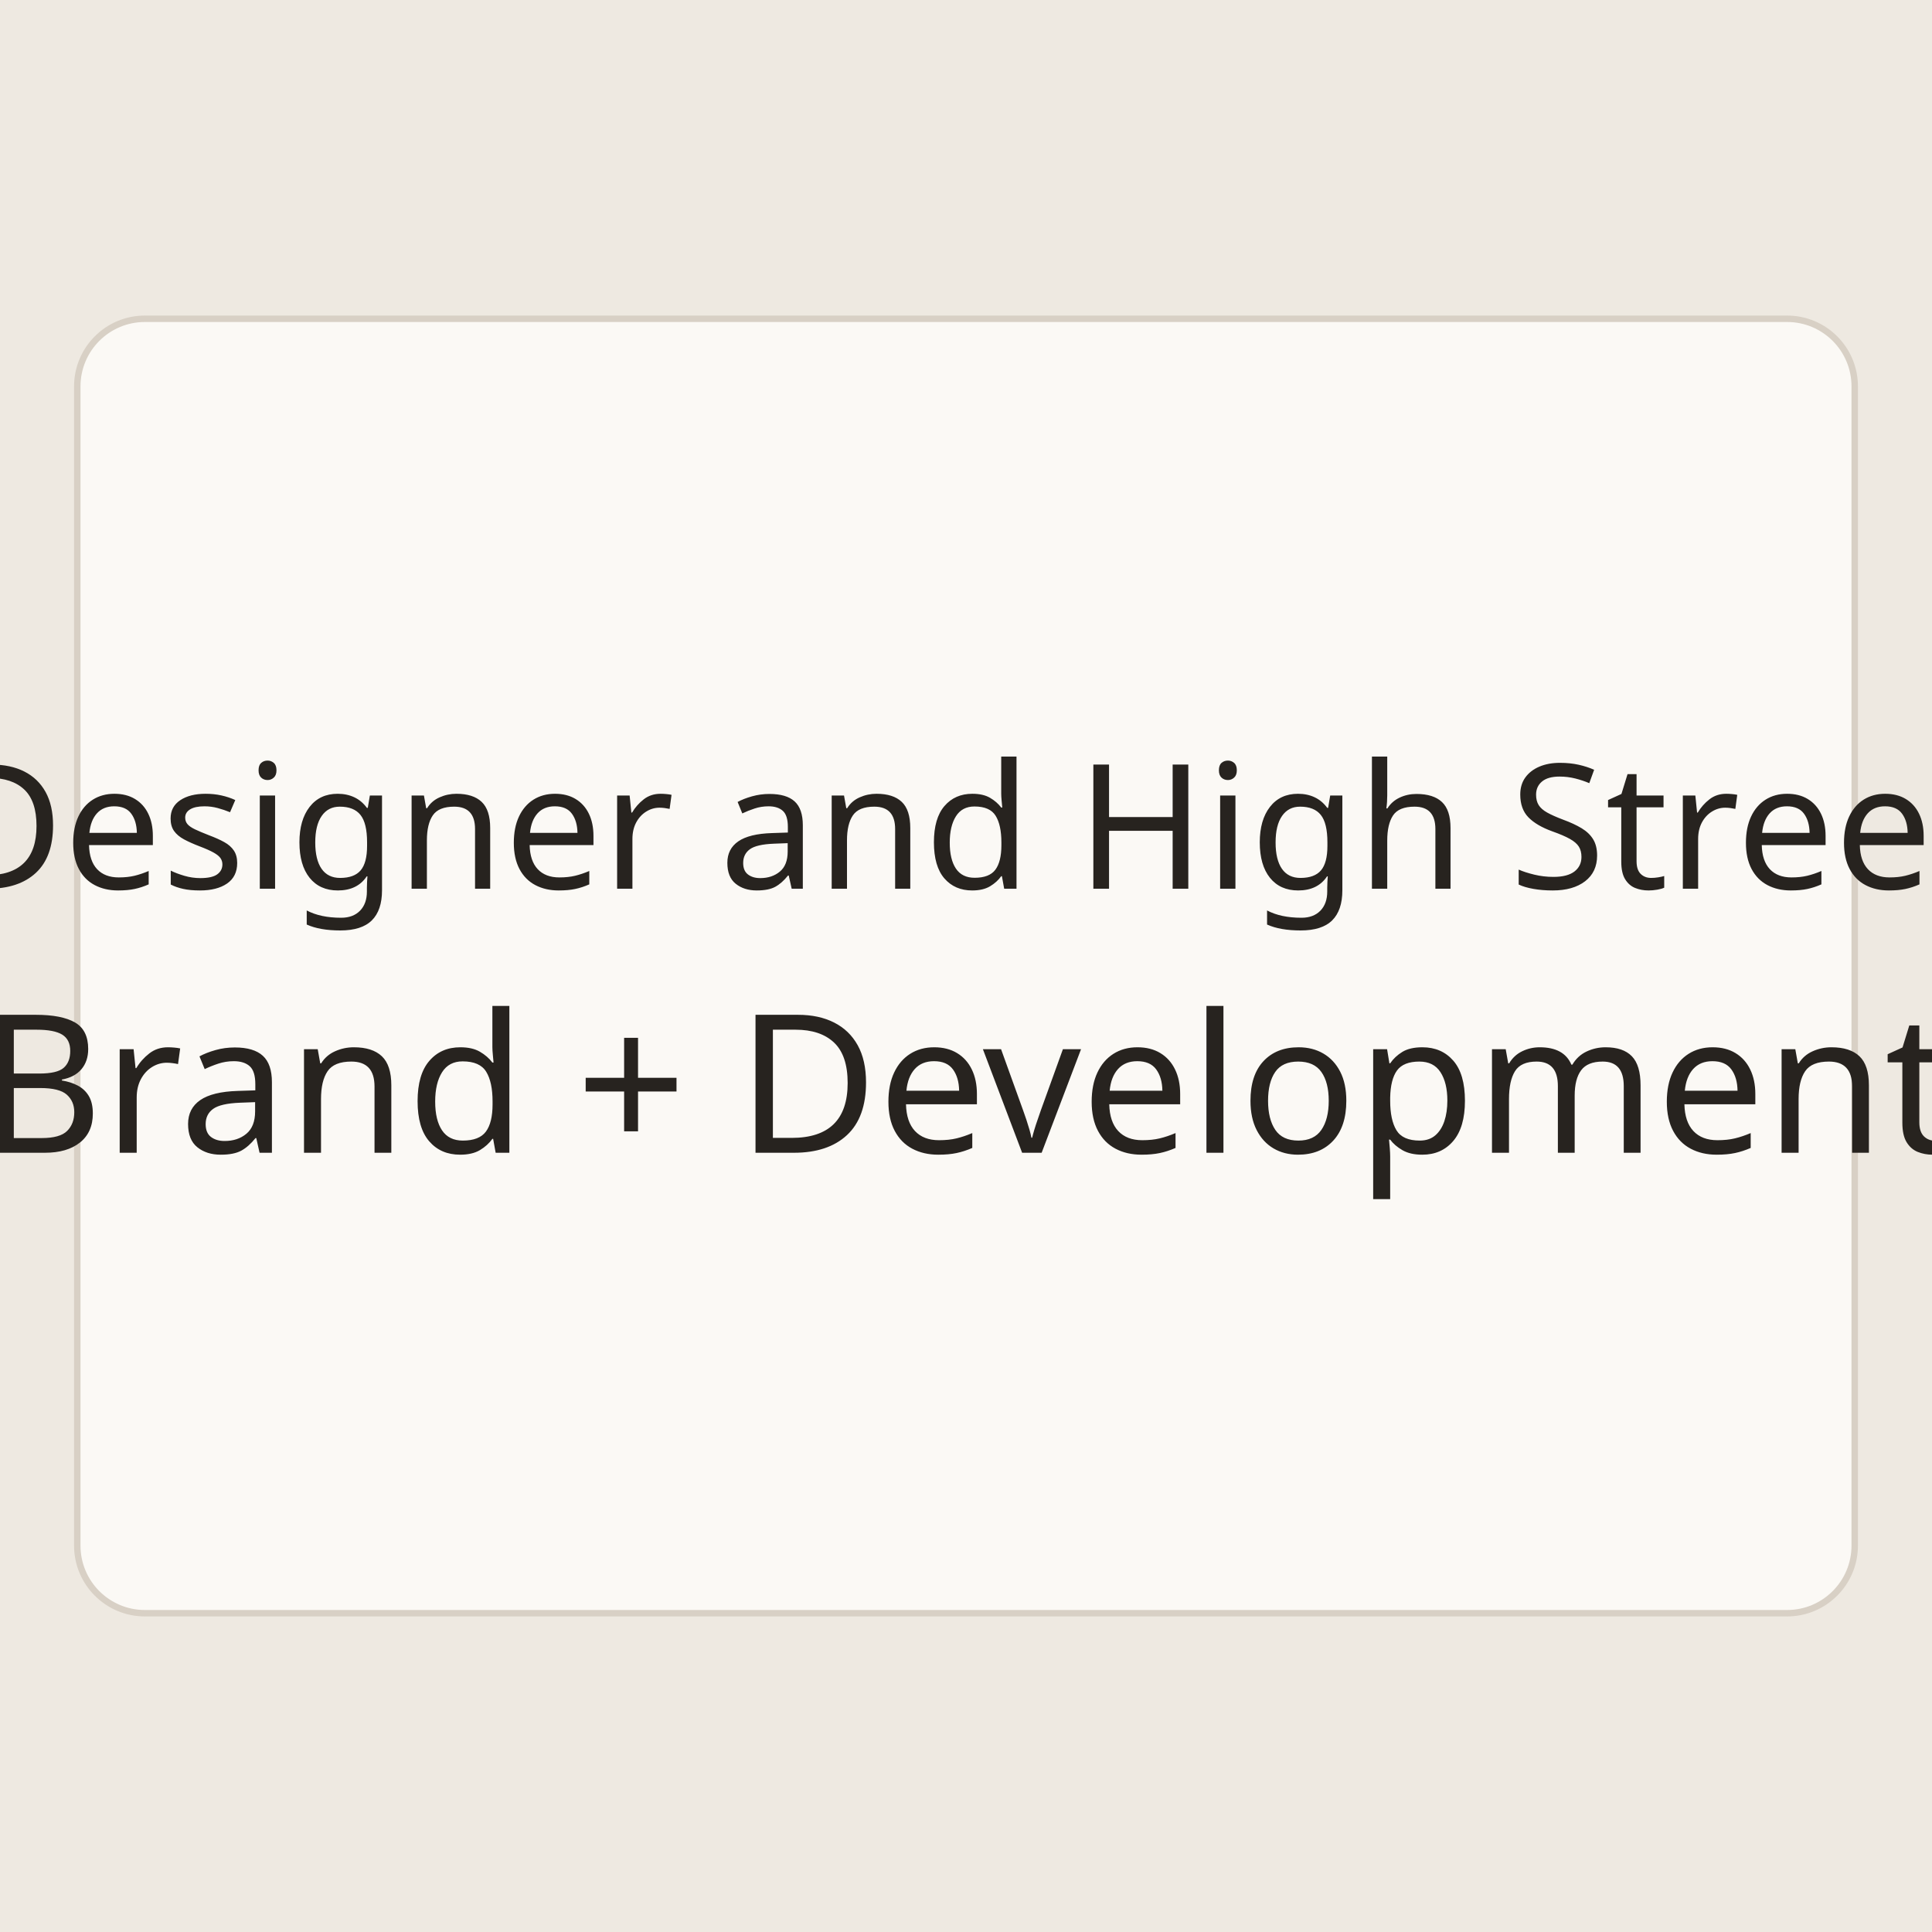
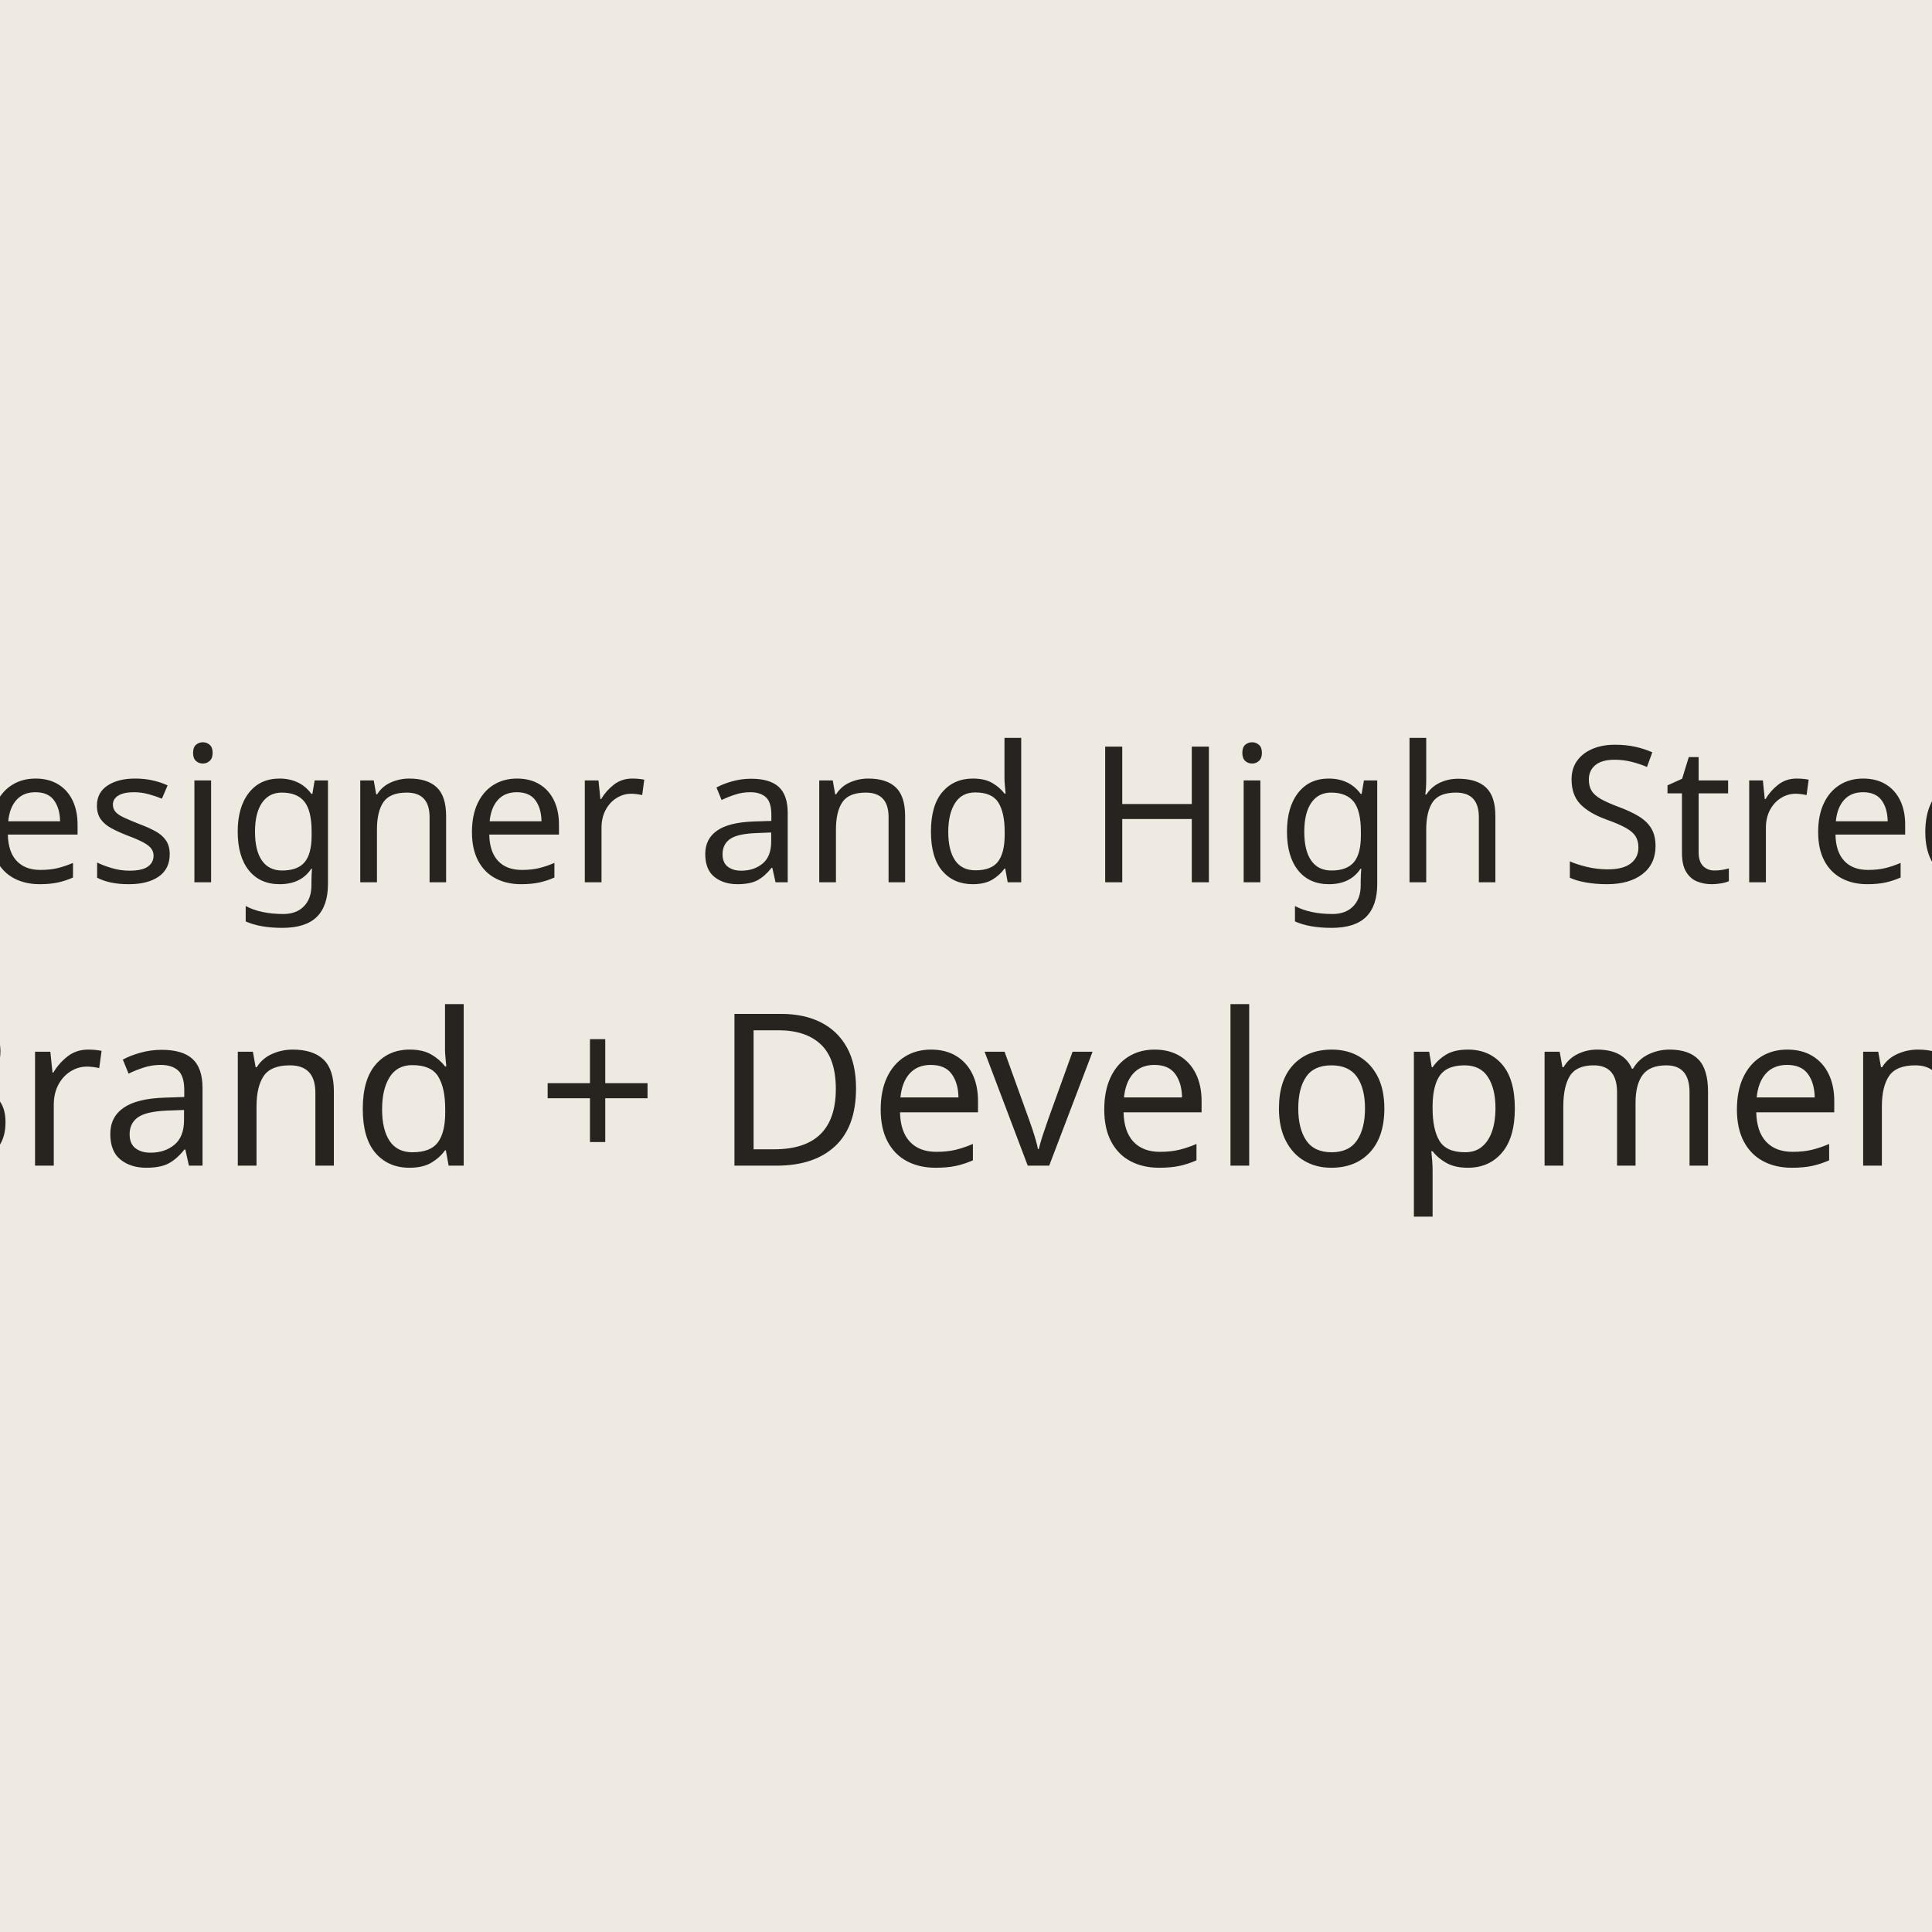
<svg xmlns="http://www.w3.org/2000/svg" viewBox="0 0 1200 1200" role="img" aria-labelledby="title desc">
  <rect width="1200" height="1200" fill="#eee9e1" />
-   <rect x="48" y="198" width="1104" height="804" rx="42" fill="#fbf9f5" stroke="#d8d0c5" stroke-width="4" />
-   <text x="600" y="552" fill="#27231f" font-family="Snell Roundhand" font-size="108" font-weight="500" text-anchor="middle">Designer and High Street</text>
-   <text x="600" y="716" fill="#27231f" font-family="Snell Roundhand" font-size="120" font-weight="500" text-anchor="middle">Brand + Development</text>
+   <text x="600" y="548" fill="#27231f" font-family="Snell Roundhand" font-size="118" font-weight="500" text-anchor="middle">Designer and High Street</text>
+   <text x="600" y="724" fill="#27231f" font-family="Snell Roundhand" font-size="132" font-weight="500" text-anchor="middle">Brand + Development</text>
</svg>
